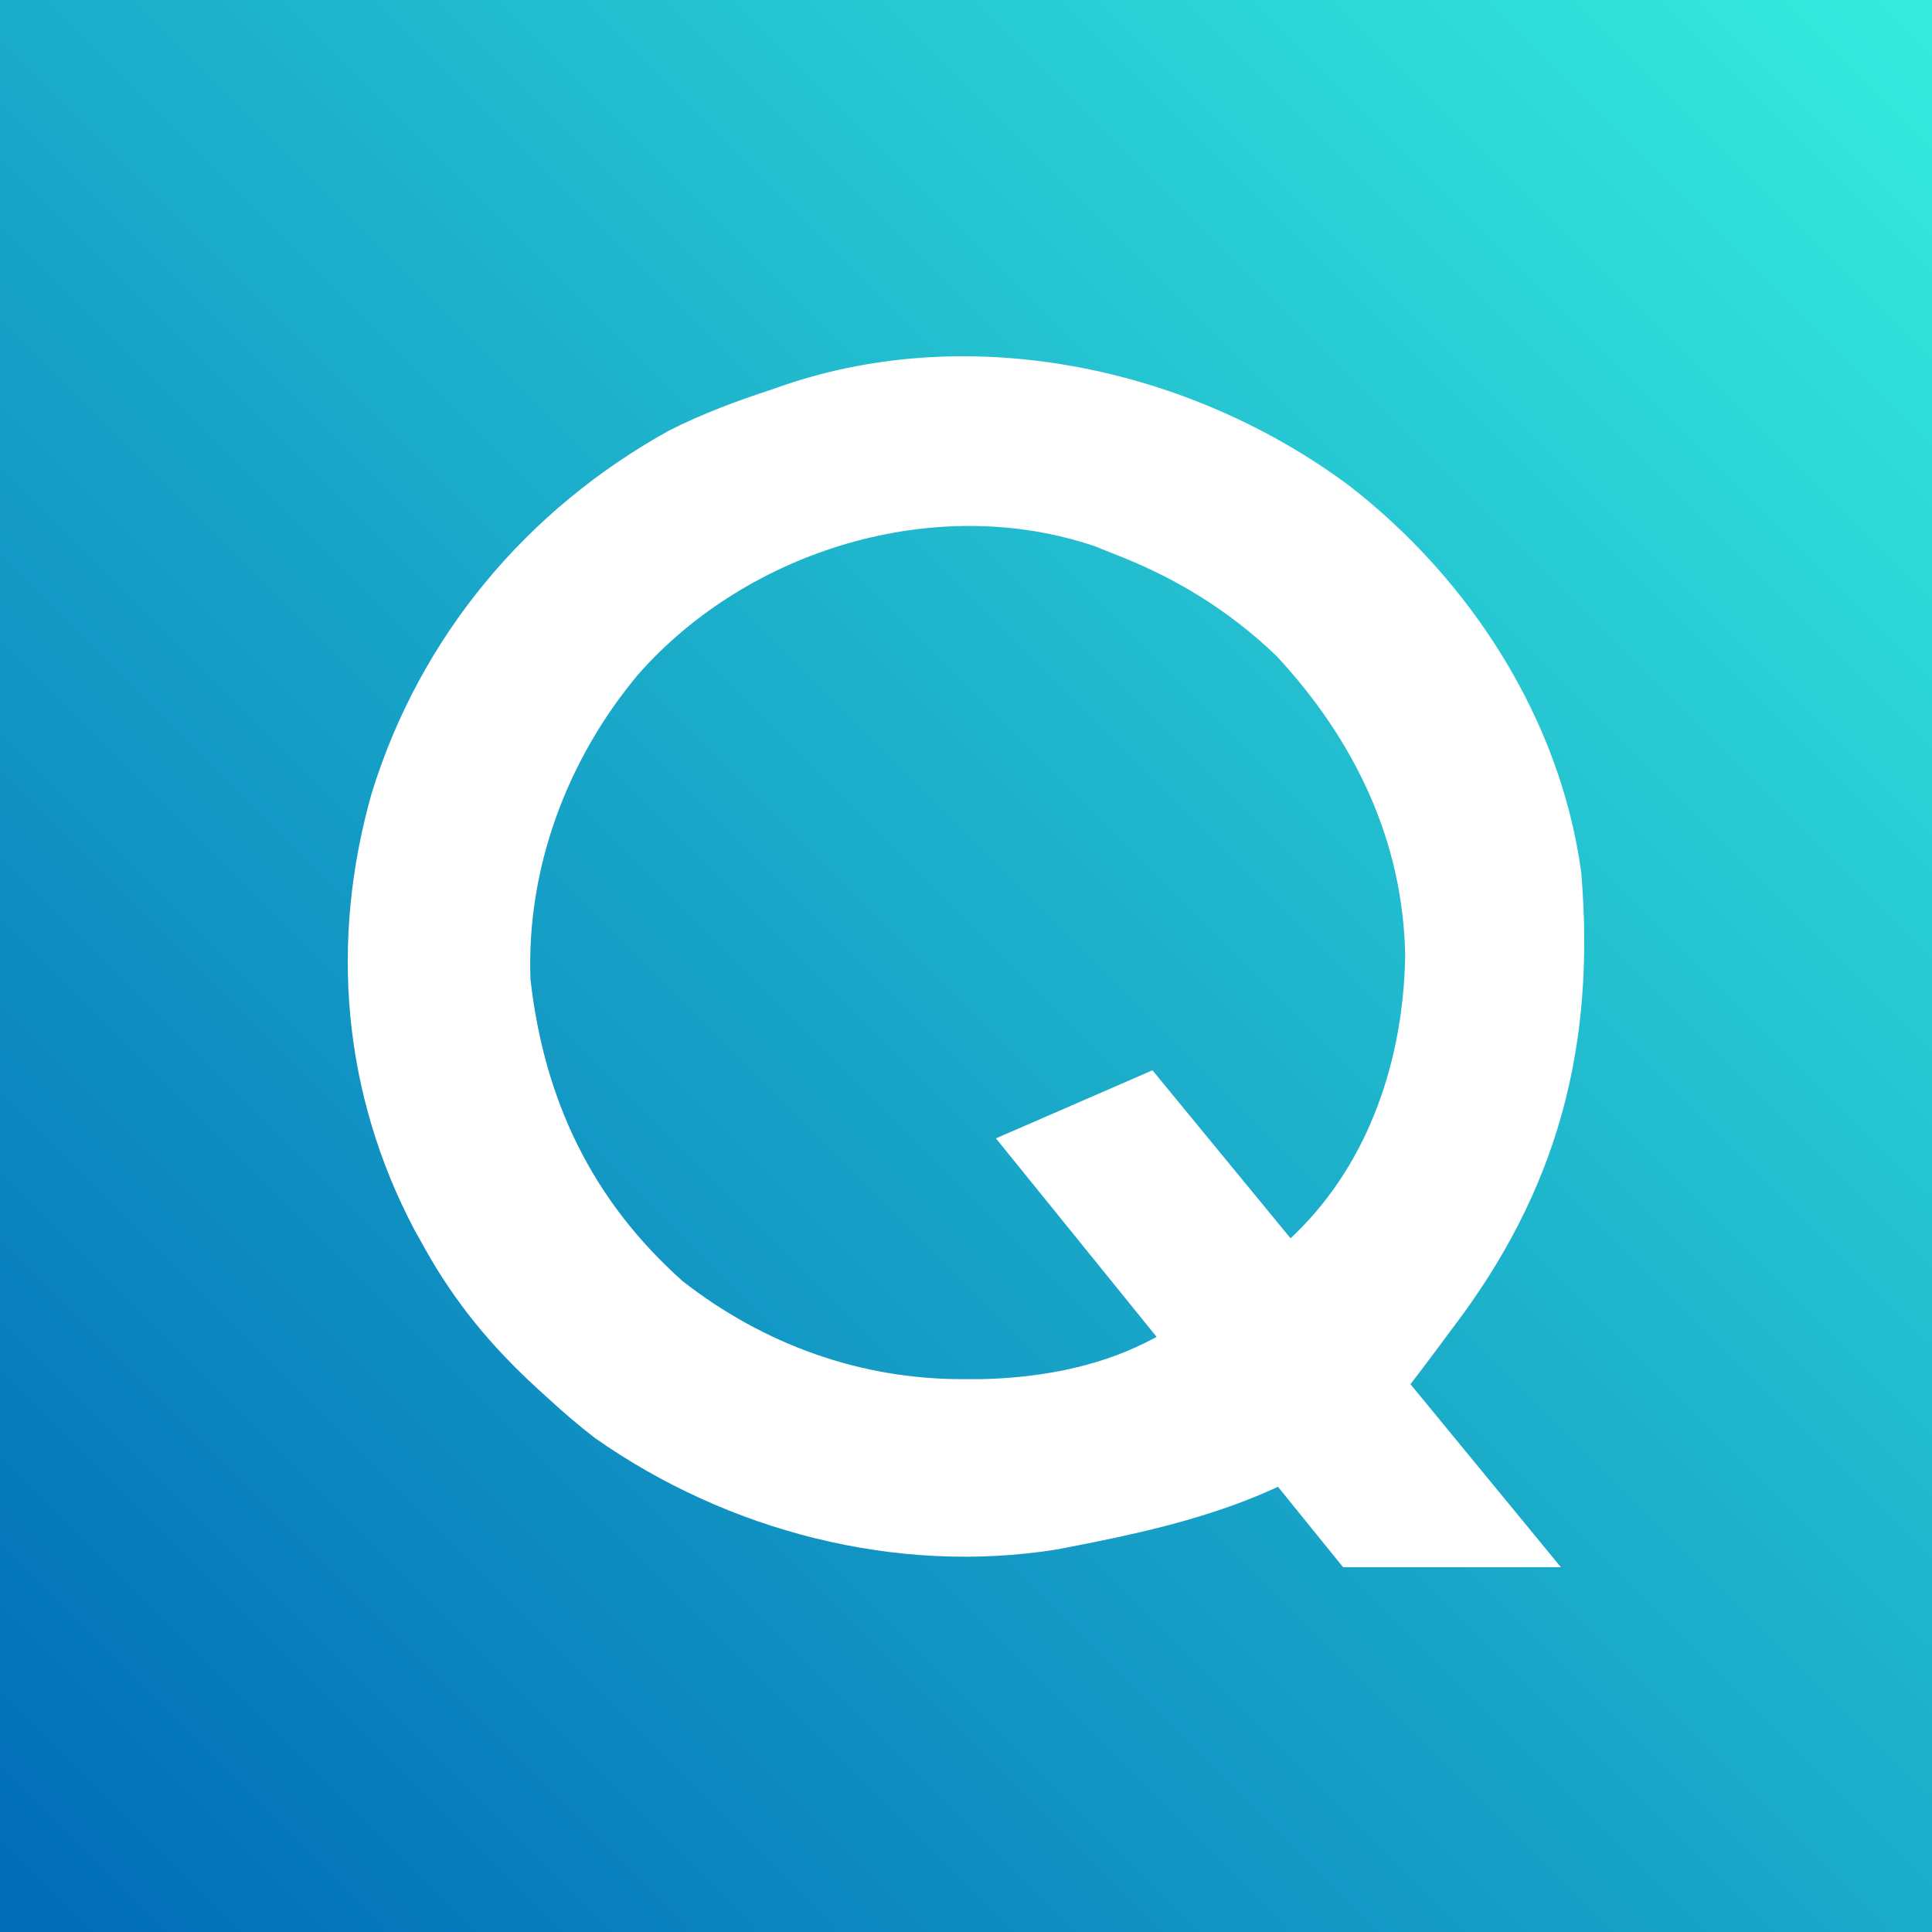
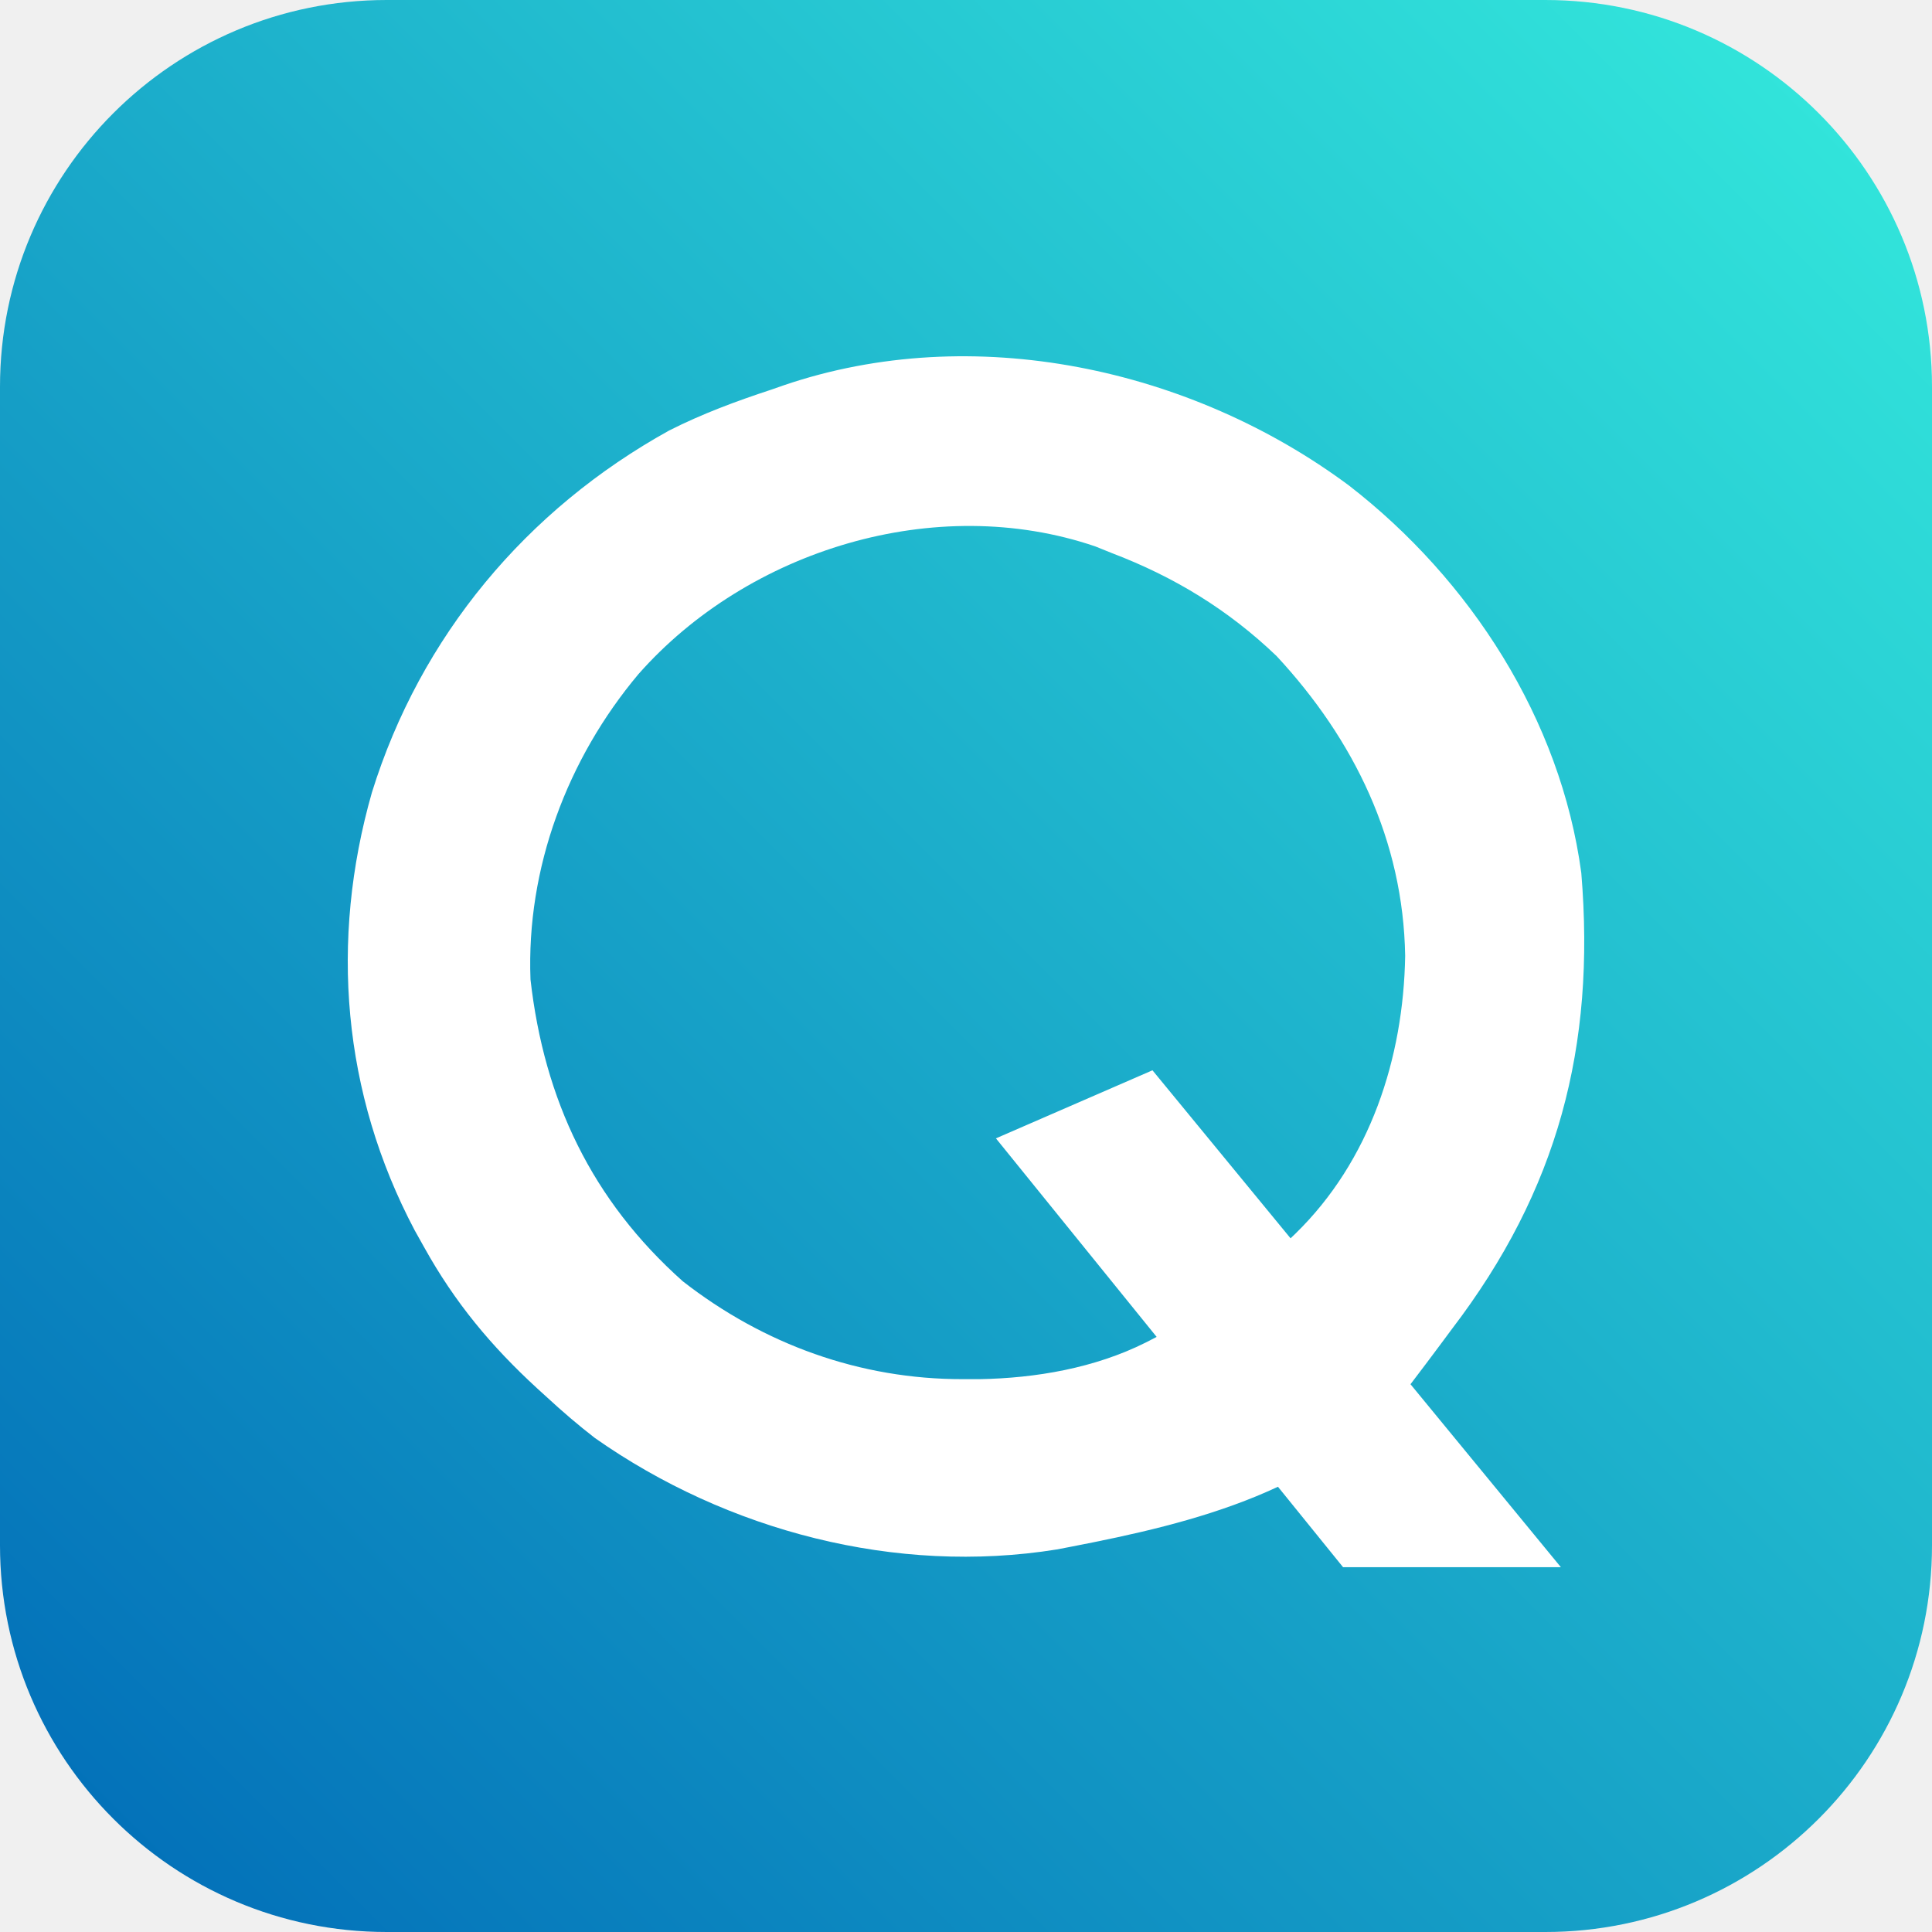
<svg xmlns="http://www.w3.org/2000/svg" width="1254" height="1254" viewBox="0 0 1254 1254" role="img" aria-label="Qingping Q 网站图标">
  <defs>
    <linearGradient id="qingblue" x1="0%" y1="100%" x2="100%" y2="0%">
      <stop offset="0" stop-color="#006ab7" />
      <stop offset="1" stop-color="#35ecdd" />
    </linearGradient>
  </defs>
-   <rect width="1254" height="1254" fill="url(#qingblue)" />
+   <rect width="1254" height="1254" rx="251" fill="url(#qingblue)" />
  <g transform="translate(875.6389 315.1865) scale(4.417952)">
    <path d="M0 0 C17.799 13.782 31.089 34.345 34.117 56.902 C36.238 82.426 30.675 103.521 15.117 123.902 C14.533 124.689 13.949 125.475 13.348 126.285 C11.948 128.166 10.539 130.038 9.117 131.902 C-2.883 147.602 -22.883 152.422 -40.883 155.902 C-41.56 156.033 -42.236 156.163 -42.934 156.297 C-66.568 160.093 -91.369 153.576 -110.797 139.926 C-113.273 138.016 -115.585 136.023 -117.883 133.902 C-118.334 133.493 -118.784 133.083 -119.249 132.661 C-126.041 126.427 -131.376 120.018 -135.883 111.902 C-136.113 111.491 -136.113 111.491 -137.277 109.41 C-147.921 89.281 -149.77 66.837 -143.563 45.091 C-136.429 22.133 -120.868 3.515 -99.883 -8.098 C-95.035 -10.551 -90.037 -12.404 -84.883 -14.098 C-84.285 -14.306 -83.687 -14.515 -83.071 -14.73 C-55.259 -24.219 -23.229 -17.283 0 0 Z M-104.407 27.705 C-114.855 40.142 -120.889 56.215 -120.262 72.559 C-118.257 90.252 -111.252 104.998 -97.883 116.902 C-85.989 126.176 -71.803 131.304 -56.758 131.277 C-56.351 131.278 -56.351 131.278 -54.289 131.279 C-45.994 131.131 -37.372 129.647 -29.883 125.902 C-21.565 121.743 -14.548 116.397 -7.883 109.902 C3.081 99.219 7.994 84.129 8.242 69.082 C7.956 52.151 0.774 37.347 -10.66 25.031 C-17.761 18.23 -25.721 13.388 -34.883 9.902 C-35.674 9.583 -36.466 9.263 -37.281 8.934 C-60.717 0.949 -88.301 9.444 -104.407 27.705 Z  M-51.883 95.902 L-28.883 85.902 L31.117 158.902 L-0.883 158.902 Z" fill="#ffffff" />
  </g>
</svg>
